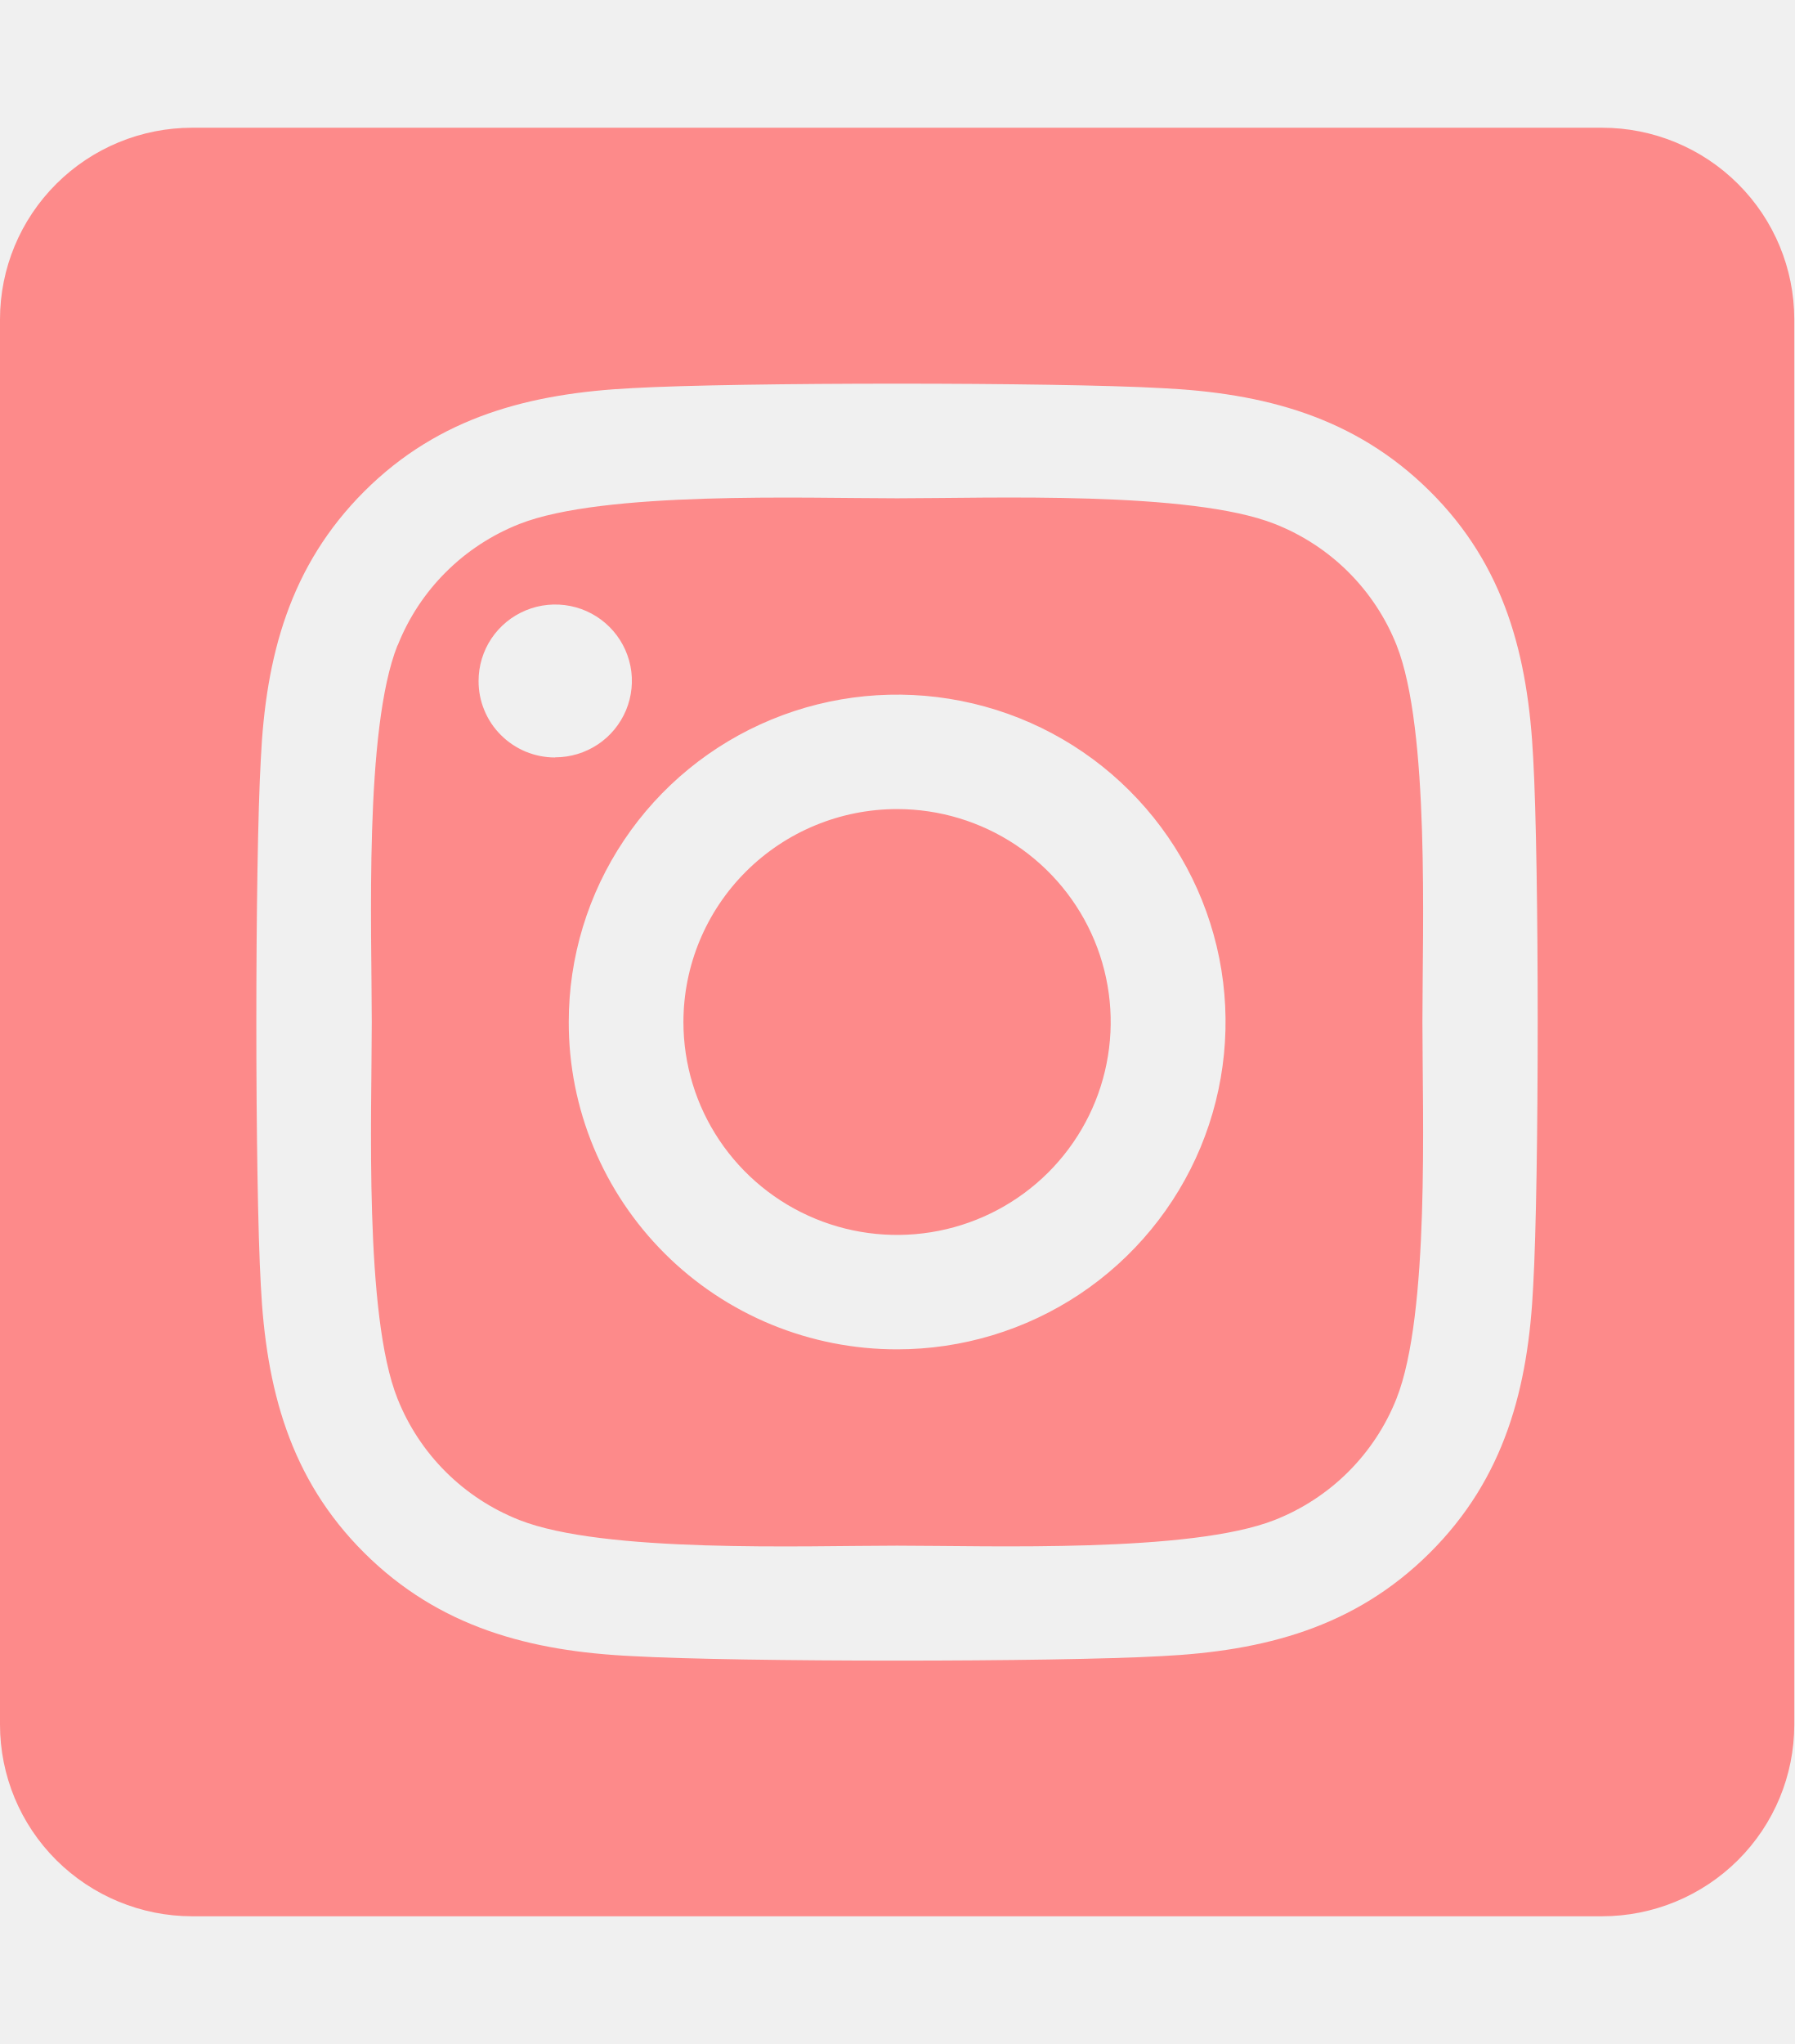
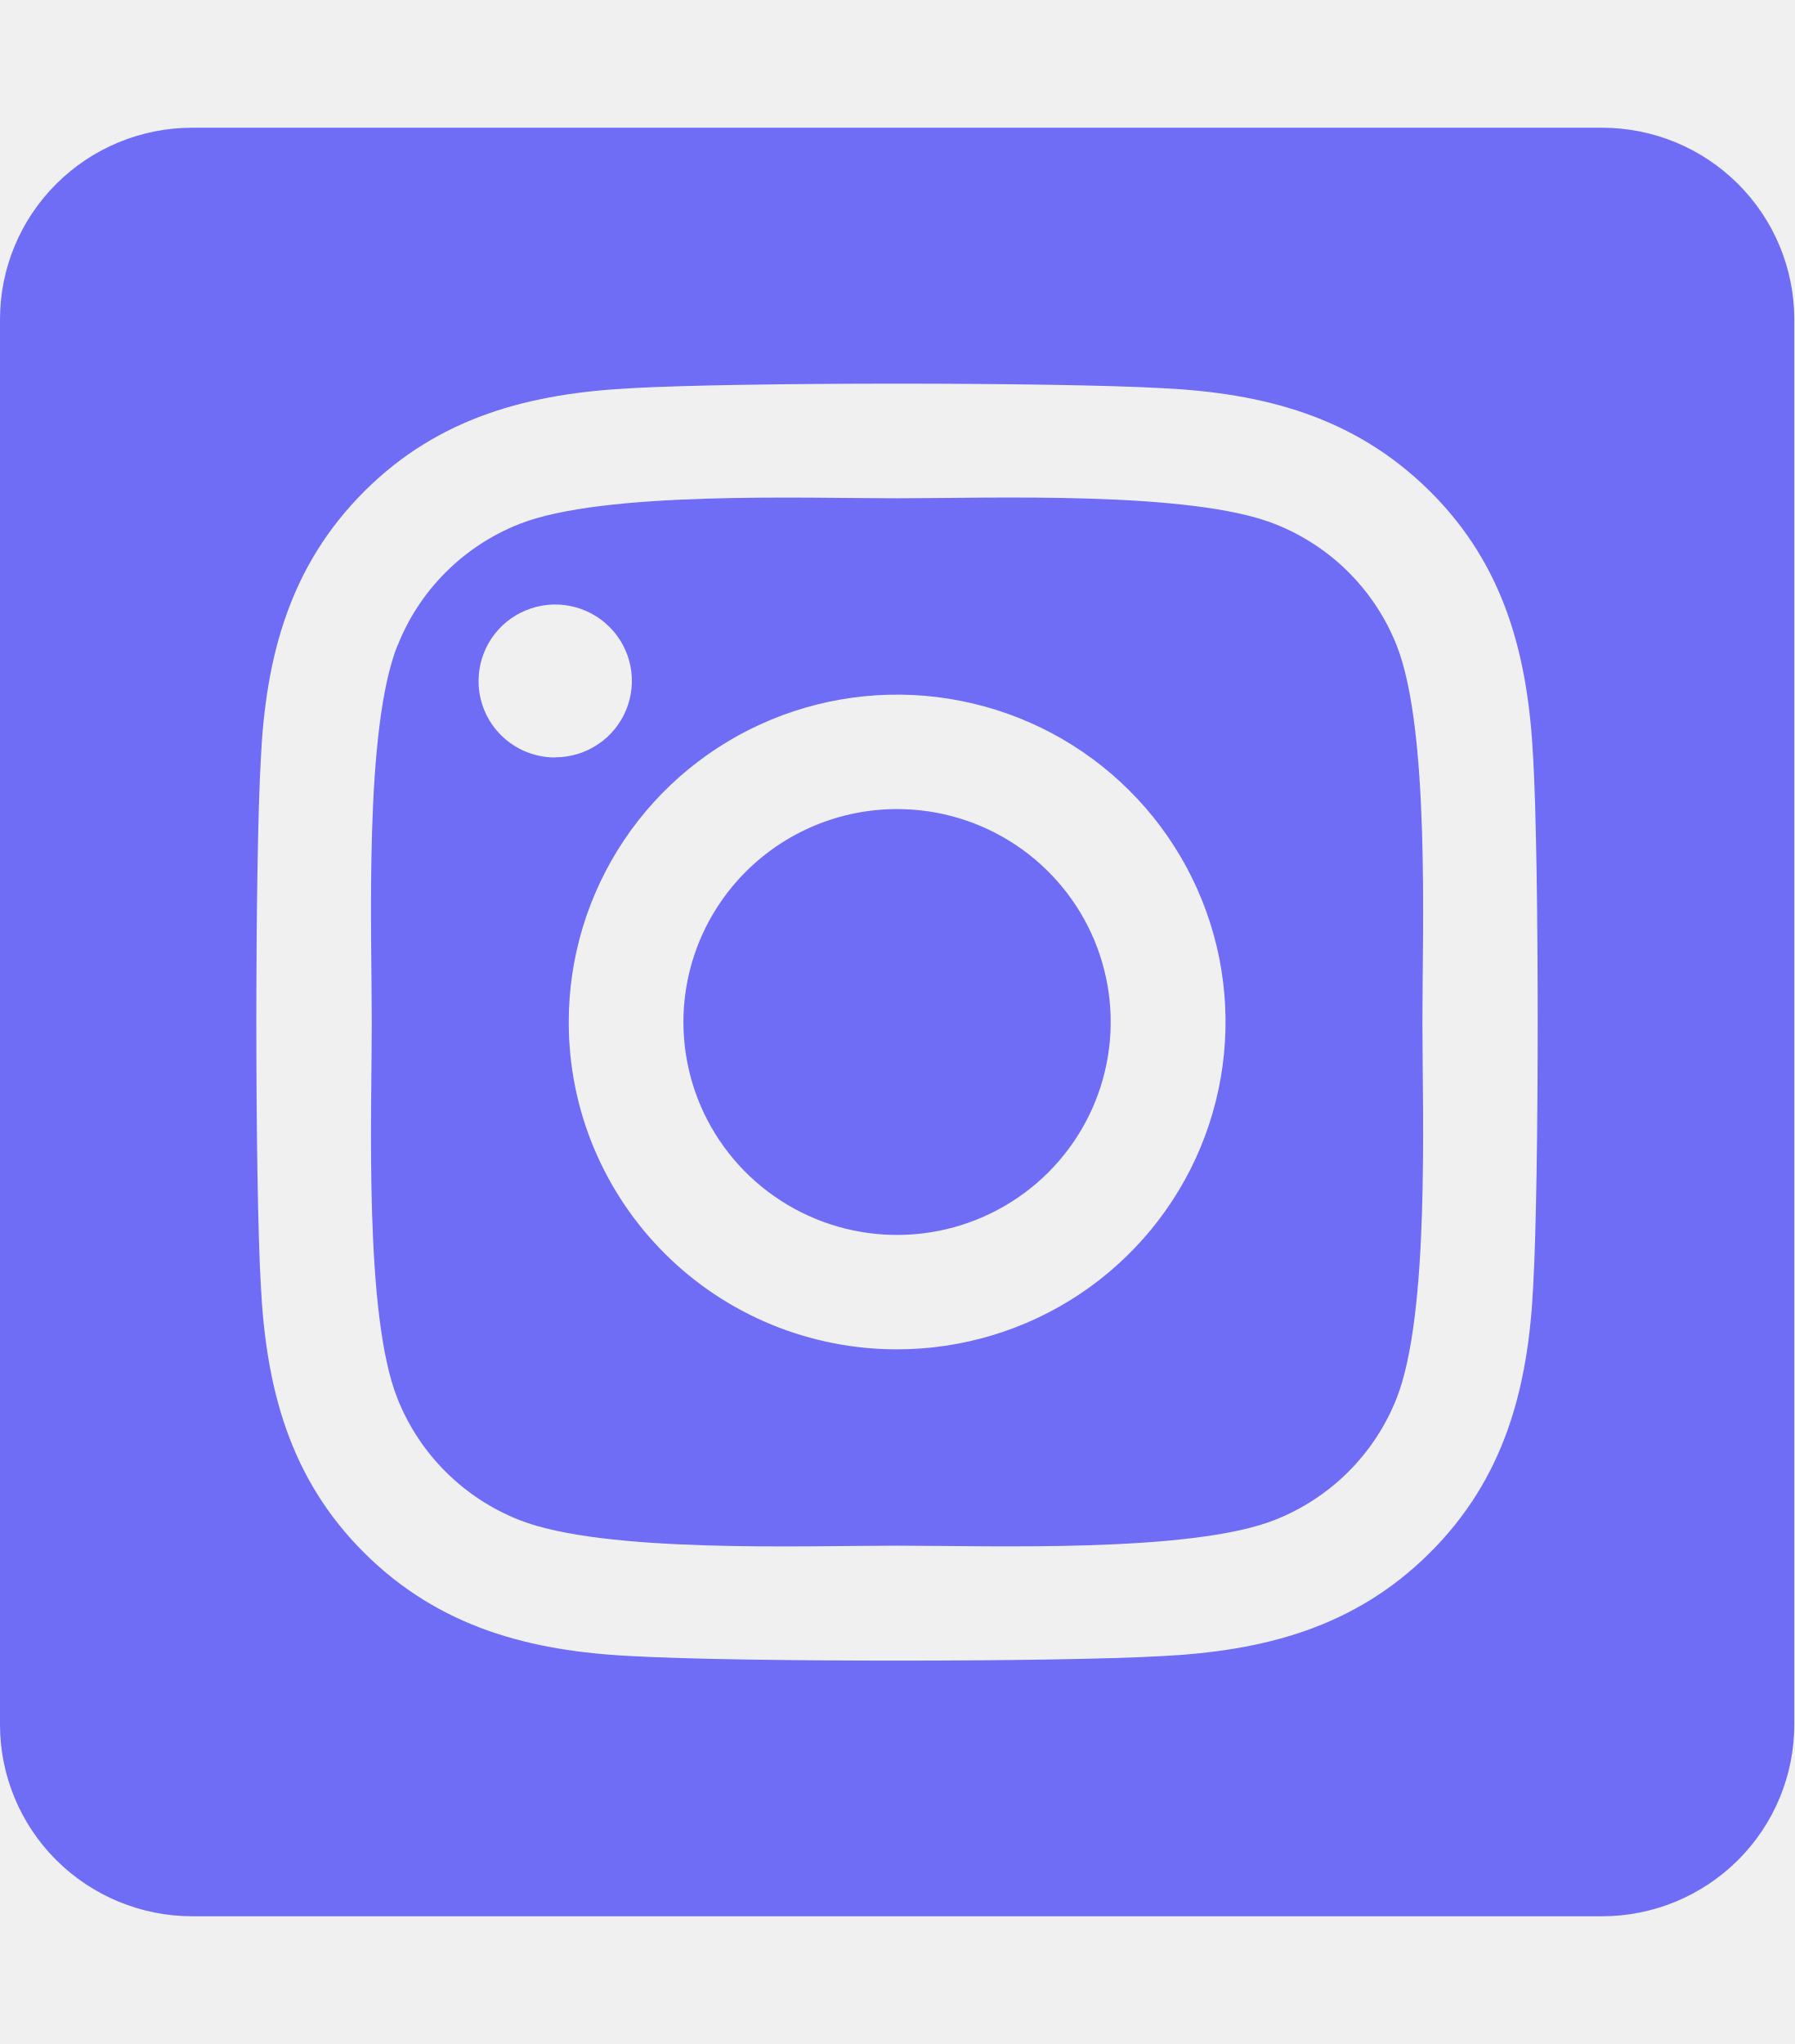
<svg xmlns="http://www.w3.org/2000/svg" width="36" height="41" viewBox="0 0 36 41" fill="none">
  <g clip-path="url(#clip0_219_13)">
-     <path d="M18 16.229C18.848 16.229 19.676 16.48 20.381 16.949C21.085 17.419 21.635 18.086 21.959 18.866C22.283 19.647 22.368 20.506 22.202 21.334C22.037 22.163 21.628 22.924 21.029 23.521C20.429 24.118 19.665 24.525 18.834 24.689C18.003 24.854 17.141 24.769 16.358 24.446C15.575 24.123 14.905 23.575 14.434 22.873C13.963 22.171 13.712 21.345 13.712 20.5C13.713 19.367 14.165 18.281 14.969 17.48C15.773 16.679 16.863 16.229 18 16.229ZM7.979 12.945C8.197 12.394 8.526 11.894 8.947 11.475C9.367 11.056 9.869 10.728 10.422 10.51C12.11 9.846 16.128 9.995 18 9.995C19.872 9.995 23.886 9.841 25.578 10.51C26.131 10.728 26.634 11.056 27.054 11.475C27.474 11.894 27.804 12.394 28.022 12.945C28.688 14.627 28.539 18.635 28.539 20.499C28.539 22.363 28.688 26.366 28.019 28.054C27.801 28.605 27.471 29.105 27.051 29.524C26.631 29.943 26.128 30.271 25.575 30.489C23.888 31.153 19.87 31.004 17.997 31.004C16.124 31.004 12.111 31.158 10.419 30.489C9.866 30.271 9.364 29.943 8.944 29.524C8.523 29.105 8.194 28.605 7.975 28.054C7.304 26.372 7.459 22.364 7.459 20.5C7.459 18.636 7.304 14.633 7.975 12.946L7.979 12.945ZM18 27.066C19.303 27.066 20.577 26.681 21.661 25.96C22.744 25.238 23.589 24.213 24.088 23.013C24.586 21.813 24.717 20.493 24.463 19.219C24.208 17.945 23.581 16.775 22.659 15.857C21.738 14.938 20.564 14.313 19.285 14.06C18.007 13.806 16.682 13.936 15.478 14.433C14.274 14.93 13.245 15.772 12.521 16.852C11.797 17.932 11.411 19.201 11.411 20.5C11.41 21.363 11.579 22.217 11.91 23.014C12.241 23.811 12.726 24.535 13.338 25.145C13.95 25.756 14.677 26.239 15.477 26.569C16.277 26.898 17.134 27.067 18 27.066ZM11.139 15.191C11.443 15.191 11.741 15.101 11.994 14.933C12.247 14.765 12.444 14.525 12.561 14.245C12.677 13.965 12.708 13.657 12.649 13.36C12.589 13.062 12.443 12.789 12.228 12.575C12.013 12.36 11.739 12.214 11.44 12.155C11.142 12.096 10.833 12.126 10.552 12.242C10.27 12.358 10.03 12.555 9.861 12.806C9.692 13.059 9.602 13.355 9.602 13.658C9.601 13.86 9.64 14.059 9.717 14.245C9.793 14.431 9.906 14.601 10.049 14.743C10.191 14.886 10.361 14.999 10.547 15.077C10.734 15.154 10.934 15.194 11.136 15.194L11.139 15.191ZM3.857 2.562H32.143C33.166 2.562 34.147 2.967 34.87 3.688C35.594 4.409 36 5.387 36 6.406V34.594C36 35.613 35.594 36.591 34.87 37.312C34.147 38.032 33.166 38.438 32.143 38.438H3.857C2.834 38.438 1.853 38.032 1.13 37.312C0.406 36.591 0 35.613 0 34.594V6.406C0 5.387 0.406 4.409 1.13 3.688C1.853 2.967 2.834 2.562 3.857 2.562ZM5.233 25.785C5.337 27.838 5.807 29.656 7.31 31.15C8.814 32.645 10.637 33.123 12.694 33.22C14.816 33.34 21.179 33.34 23.301 33.22C25.361 33.117 27.179 32.648 28.685 31.15C30.191 29.653 30.664 27.834 30.762 25.785C30.882 23.669 30.882 17.328 30.762 15.215C30.659 13.162 30.194 11.344 28.685 9.85C27.176 8.355 25.353 7.883 23.301 7.785C21.179 7.666 14.816 7.666 12.694 7.785C10.634 7.888 8.81 8.358 7.31 9.855C5.81 11.353 5.331 13.172 5.233 15.225C5.113 17.332 5.113 23.668 5.233 25.785Z" fill="#FD8A8A" />
+     <path d="M18 16.229C18.848 16.229 19.676 16.48 20.381 16.949C21.085 17.419 21.635 18.086 21.959 18.866C22.283 19.647 22.368 20.506 22.202 21.334C22.037 22.163 21.628 22.924 21.029 23.521C20.429 24.118 19.665 24.525 18.834 24.689C18.003 24.854 17.141 24.769 16.358 24.446C15.575 24.123 14.905 23.575 14.434 22.873C13.963 22.171 13.712 21.345 13.712 20.5C13.713 19.367 14.165 18.281 14.969 17.48C15.773 16.679 16.863 16.229 18 16.229ZM7.979 12.945C8.197 12.394 8.526 11.894 8.947 11.475C9.367 11.056 9.869 10.728 10.422 10.51C12.11 9.846 16.128 9.995 18 9.995C19.872 9.995 23.886 9.841 25.578 10.51C26.131 10.728 26.634 11.056 27.054 11.475C27.474 11.894 27.804 12.394 28.022 12.945C28.688 14.627 28.539 18.635 28.539 20.499C28.539 22.363 28.688 26.366 28.019 28.054C27.801 28.605 27.471 29.105 27.051 29.524C26.631 29.943 26.128 30.271 25.575 30.489C23.888 31.153 19.87 31.004 17.997 31.004C16.124 31.004 12.111 31.158 10.419 30.489C9.866 30.271 9.364 29.943 8.944 29.524C8.523 29.105 8.194 28.605 7.975 28.054C7.304 26.372 7.459 22.364 7.459 20.5C7.459 18.636 7.304 14.633 7.975 12.946L7.979 12.945ZM18 27.066C19.303 27.066 20.577 26.681 21.661 25.96C22.744 25.238 23.589 24.213 24.088 23.013C24.586 21.813 24.717 20.493 24.463 19.219C24.208 17.945 23.581 16.775 22.659 15.857C21.738 14.938 20.564 14.313 19.285 14.06C18.007 13.806 16.682 13.936 15.478 14.433C14.274 14.93 13.245 15.772 12.521 16.852C11.797 17.932 11.411 19.201 11.411 20.5C11.41 21.363 11.579 22.217 11.91 23.014C12.241 23.811 12.726 24.535 13.338 25.145C13.95 25.756 14.677 26.239 15.477 26.569C16.277 26.898 17.134 27.067 18 27.066ZM11.139 15.191C11.443 15.191 11.741 15.101 11.994 14.933C12.247 14.765 12.444 14.525 12.561 14.245C12.677 13.965 12.708 13.657 12.649 13.36C12.589 13.062 12.443 12.789 12.228 12.575C12.013 12.36 11.739 12.214 11.44 12.155C11.142 12.096 10.833 12.126 10.552 12.242C10.27 12.358 10.03 12.555 9.861 12.806C9.692 13.059 9.602 13.355 9.602 13.658C9.601 13.86 9.64 14.059 9.717 14.245C9.793 14.431 9.906 14.601 10.049 14.743C10.191 14.886 10.361 14.999 10.547 15.077C10.734 15.154 10.934 15.194 11.136 15.194L11.139 15.191ZM3.857 2.562H32.143C33.166 2.562 34.147 2.967 34.87 3.688C35.594 4.409 36 5.387 36 6.406V34.594C36 35.613 35.594 36.591 34.87 37.312C34.147 38.032 33.166 38.438 32.143 38.438H3.857C2.834 38.438 1.853 38.032 1.13 37.312C0.406 36.591 0 35.613 0 34.594V6.406C0 5.387 0.406 4.409 1.13 3.688C1.853 2.967 2.834 2.562 3.857 2.562ZM5.233 25.785C5.337 27.838 5.807 29.656 7.31 31.15C8.814 32.645 10.637 33.123 12.694 33.22C14.816 33.34 21.179 33.34 23.301 33.22C25.361 33.117 27.179 32.648 28.685 31.15C30.191 29.653 30.664 27.834 30.762 25.785C30.882 23.669 30.882 17.328 30.762 15.215C30.659 13.162 30.194 11.344 28.685 9.85C27.176 8.355 25.353 7.883 23.301 7.785C21.179 7.666 14.816 7.666 12.694 7.785C10.634 7.888 8.81 8.358 7.31 9.855C5.81 11.353 5.331 13.172 5.233 15.225C5.113 17.332 5.113 23.668 5.233 25.785Z" fill="#6F6CF6" />
  </g>
  <defs>
    <clipPath id="clip0_219_13">
      <rect width="36" height="41" fill="white" transform="matrix(-1 0 0 1 36 0)" />
    </clipPath>
  </defs>
</svg>
